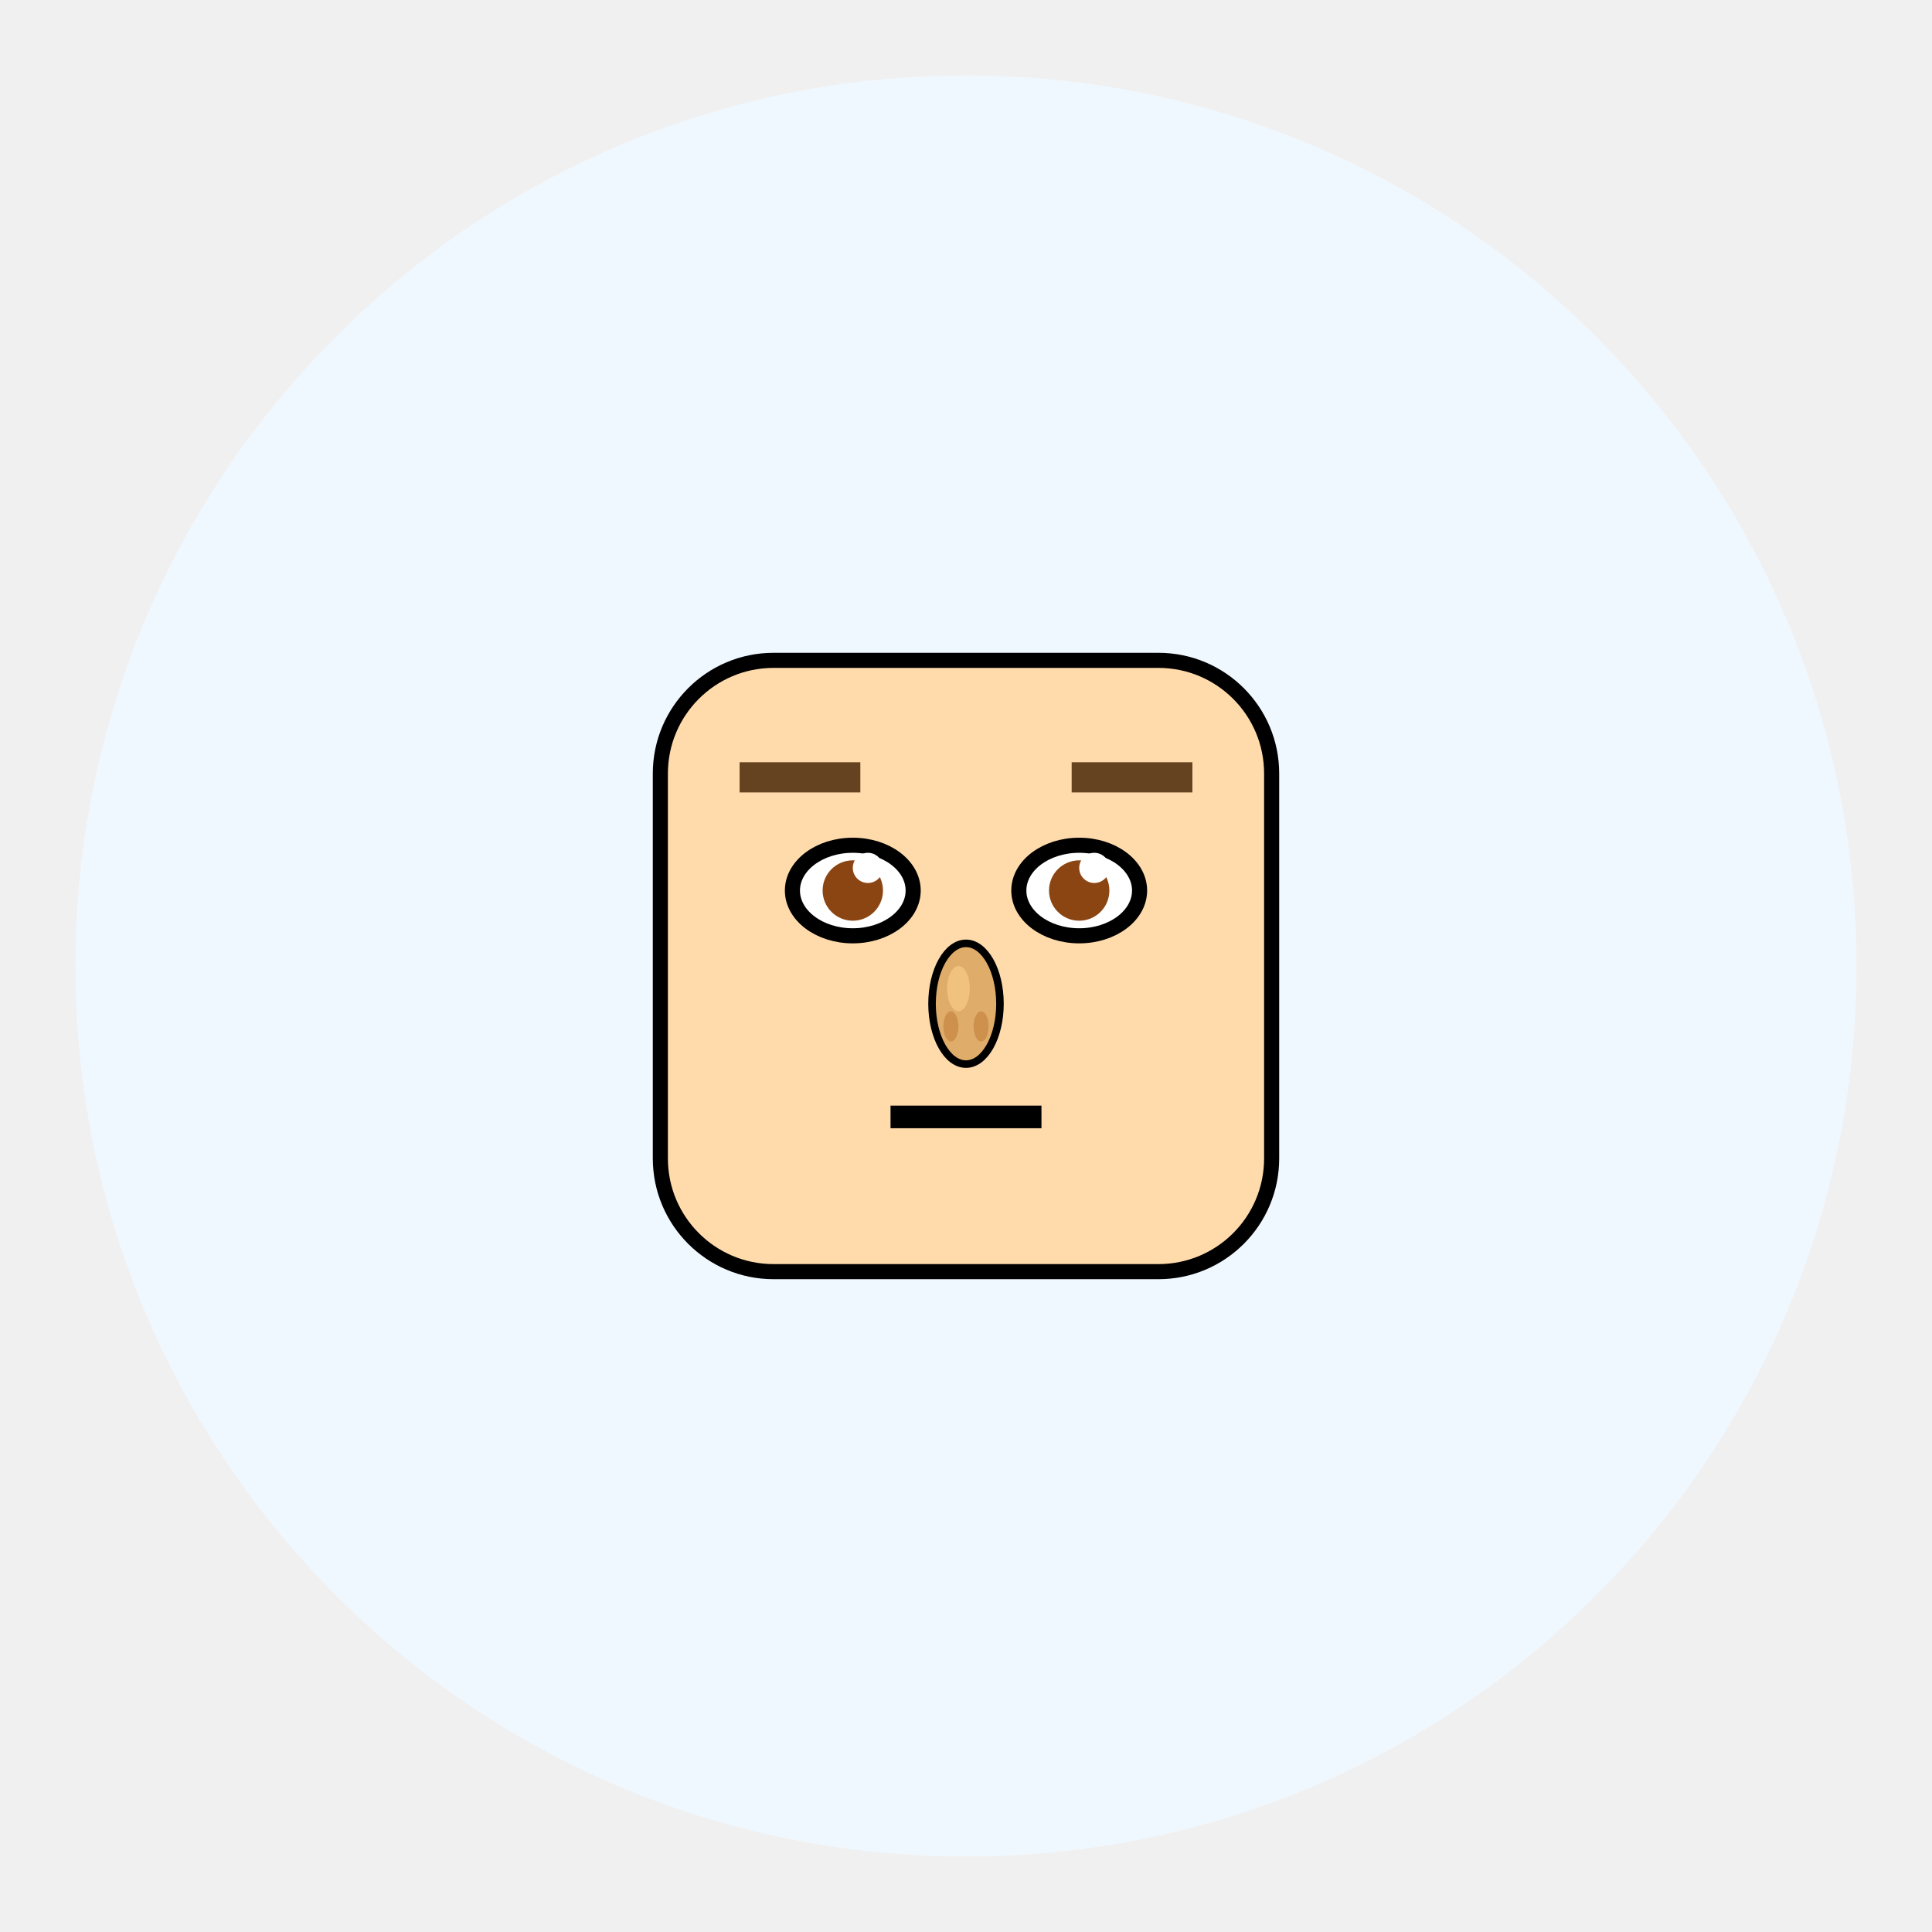
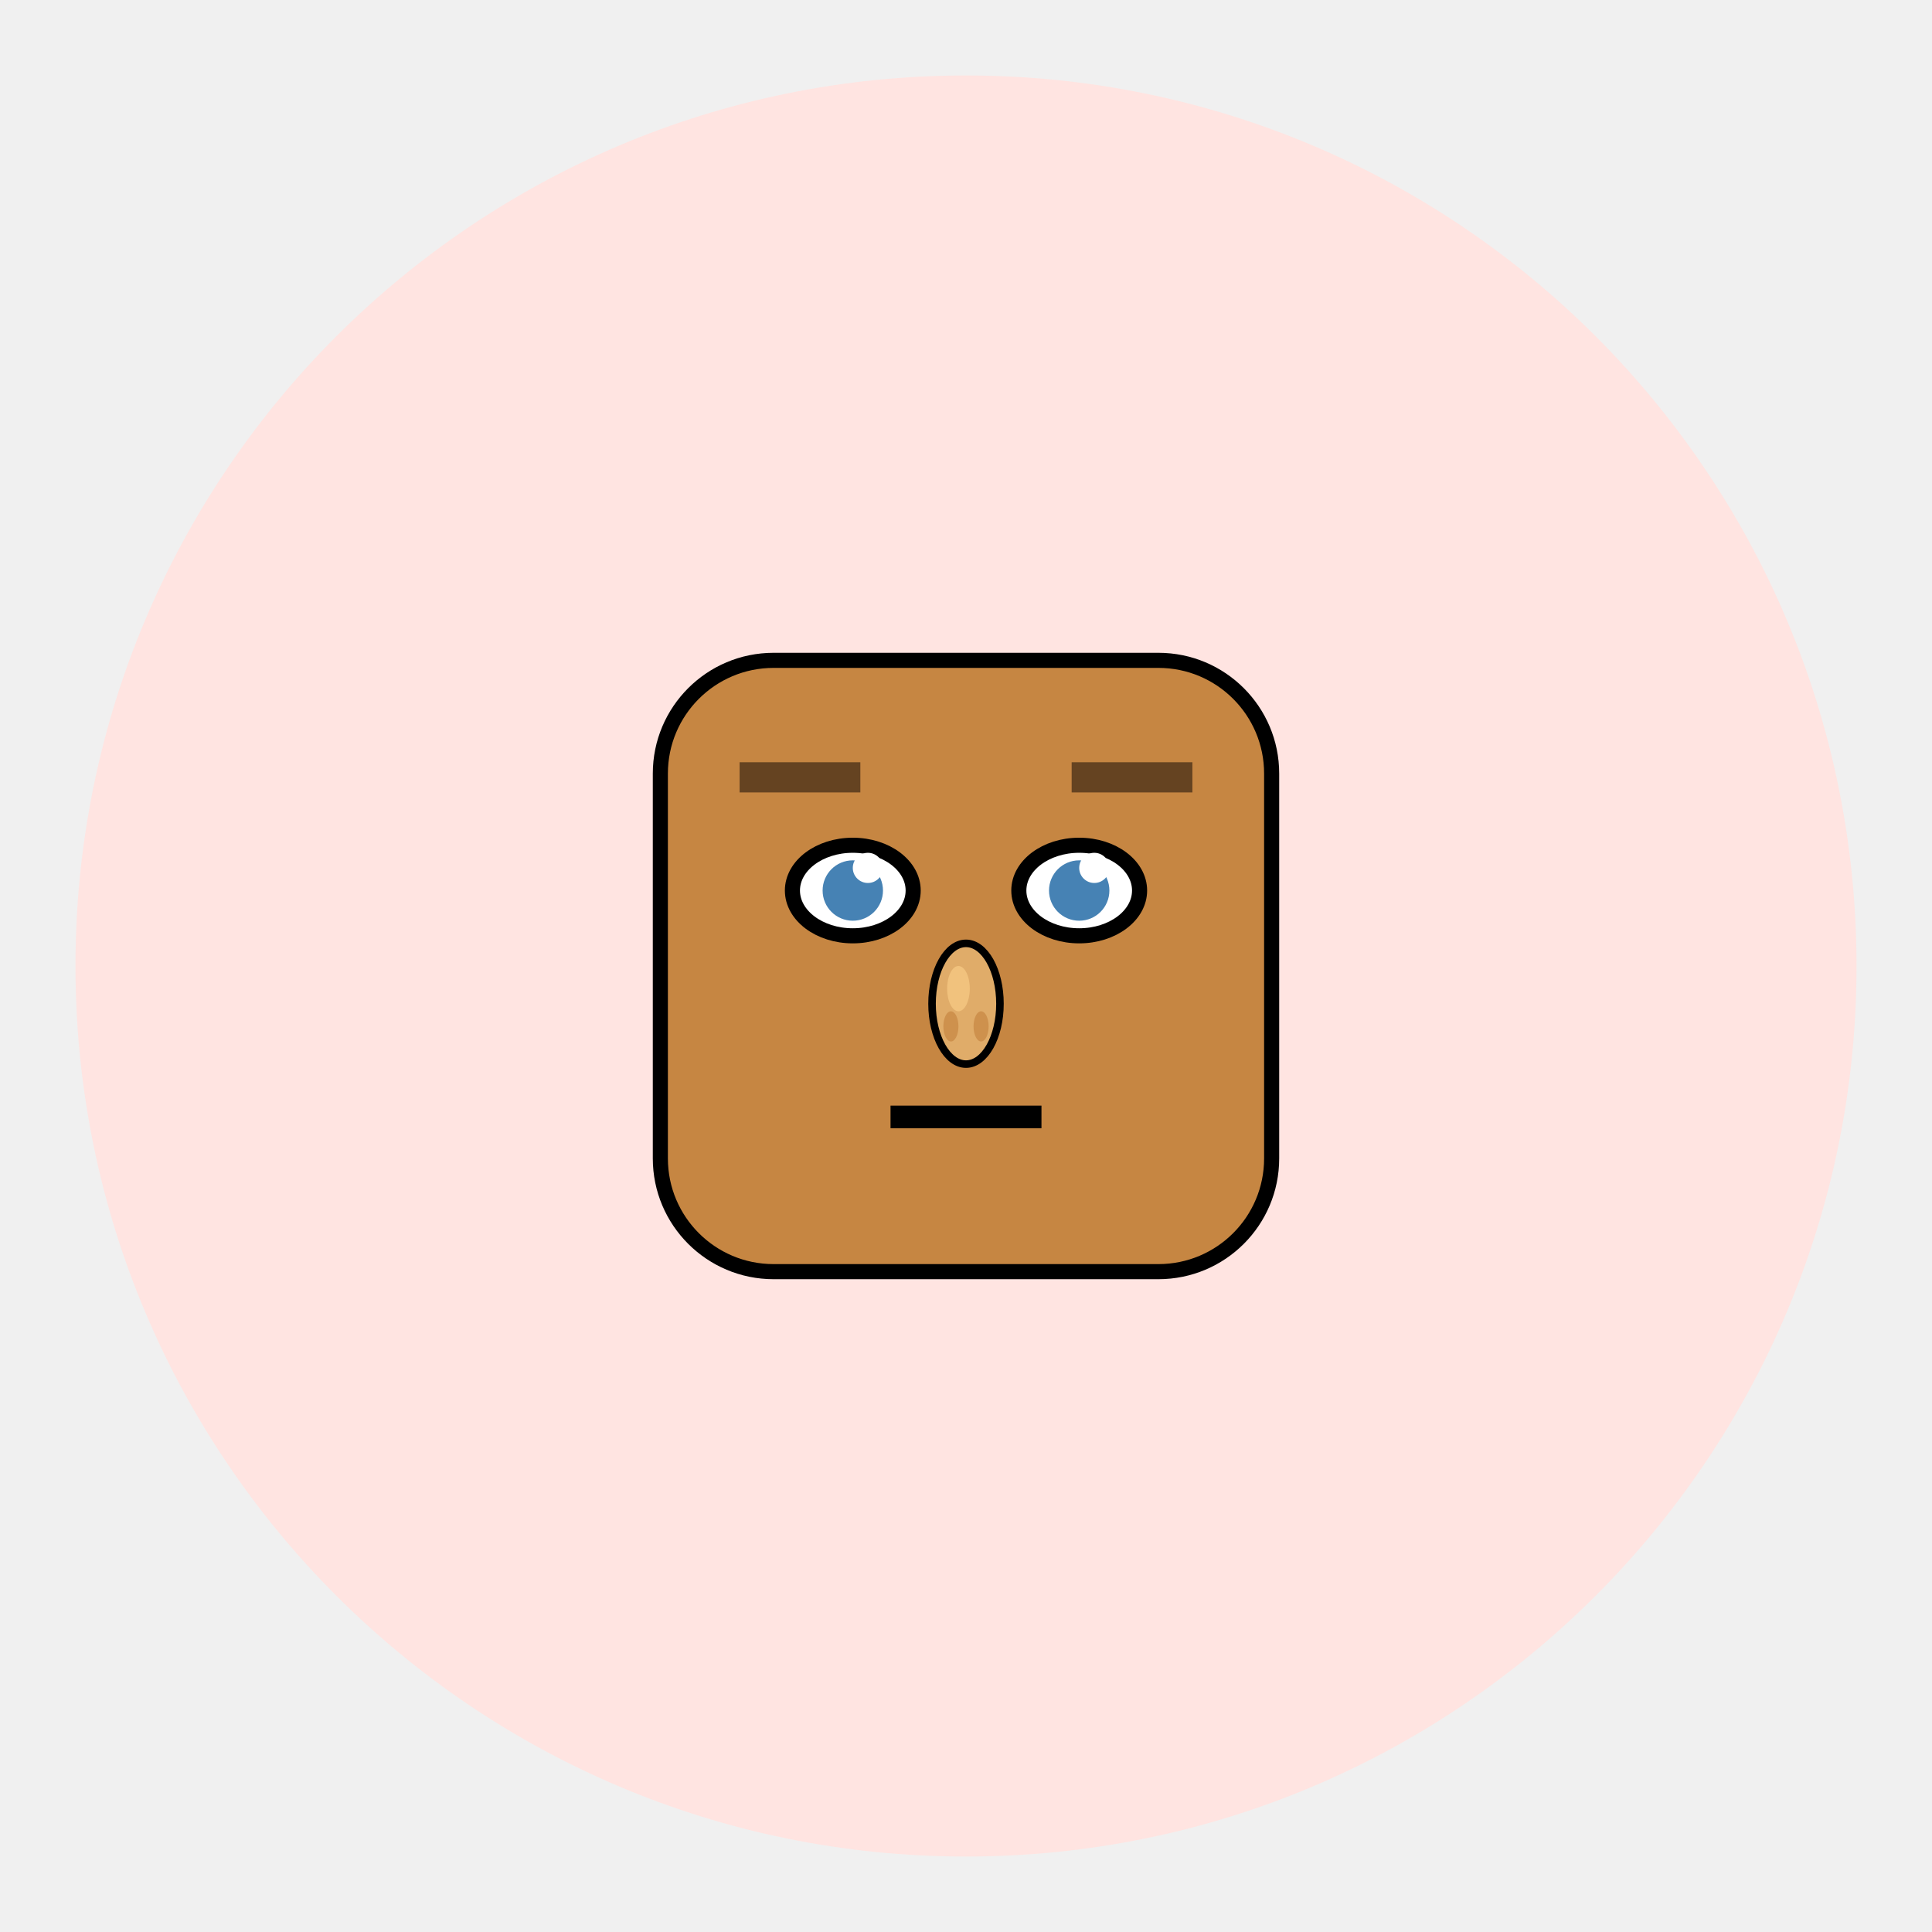
<svg xmlns="http://www.w3.org/2000/svg" width="256" height="256">
  <defs>
-     <clipPath id="clip-689706fd6e41c">
+     <clipPath id="clip-68971797594e0">
      <circle cx="128" cy="128" r="118" />
    </clipPath>
  </defs>
-   <g clip-path="url(#clip-689706fd6e41c)">
-     <rect width="100%" height="100%" fill="#F0F8FF" />
-     <rect x="87.5" y="87.5" width="81" height="81" rx="15" ry="15" fill="#FFDBAC" stroke="#000" stroke-width="2" />
+   <g clip-path="url(#clip-68971797594e0)">
+     <rect width="100%" height="100%" fill="#FFE4E1" />
+     <rect x="87.5" y="87.5" width="81" height="81" rx="15" ry="15" fill="#C68642" stroke="#000" stroke-width="2" />
    <ellipse cx="113" cy="118" rx="8" ry="6" fill="white" stroke="#000" stroke-width="2" />
    <ellipse cx="143" cy="118" rx="8" ry="6" fill="white" stroke="#000" stroke-width="2" />
-     <circle cx="113" cy="118" r="4" fill="#8B4513" />
-     <circle cx="143" cy="118" r="4" fill="#8B4513" />
+     <circle cx="113" cy="118" r="4" fill="#4682B4" />
+     <circle cx="143" cy="118" r="4" fill="#4682B4" />
    <circle cx="115" cy="115" r="2" fill="white" />
    <circle cx="145" cy="115" r="2" fill="white" />
    <line x1="98" y1="103" x2="114" y2="103" stroke="#654321" stroke-width="4" />
    <line x1="142" y1="103" x2="158" y2="103" stroke="#654321" stroke-width="4" />
    <ellipse cx="128" cy="133" rx="4.5" ry="8" fill="#E0AC69" stroke="#000" stroke-width="1" />
    <ellipse cx="127" cy="131" rx="1.5" ry="3" fill="#F1C27D" />
    <ellipse cx="126" cy="136" rx="1" ry="2" fill="#C68642" opacity="0.7" />
    <ellipse cx="130" cy="136" rx="1" ry="2" fill="#C68642" opacity="0.7" />
    <line x1="118" y1="148" x2="138" y2="148" stroke="#000" stroke-width="3" />
  </g>
</svg>
